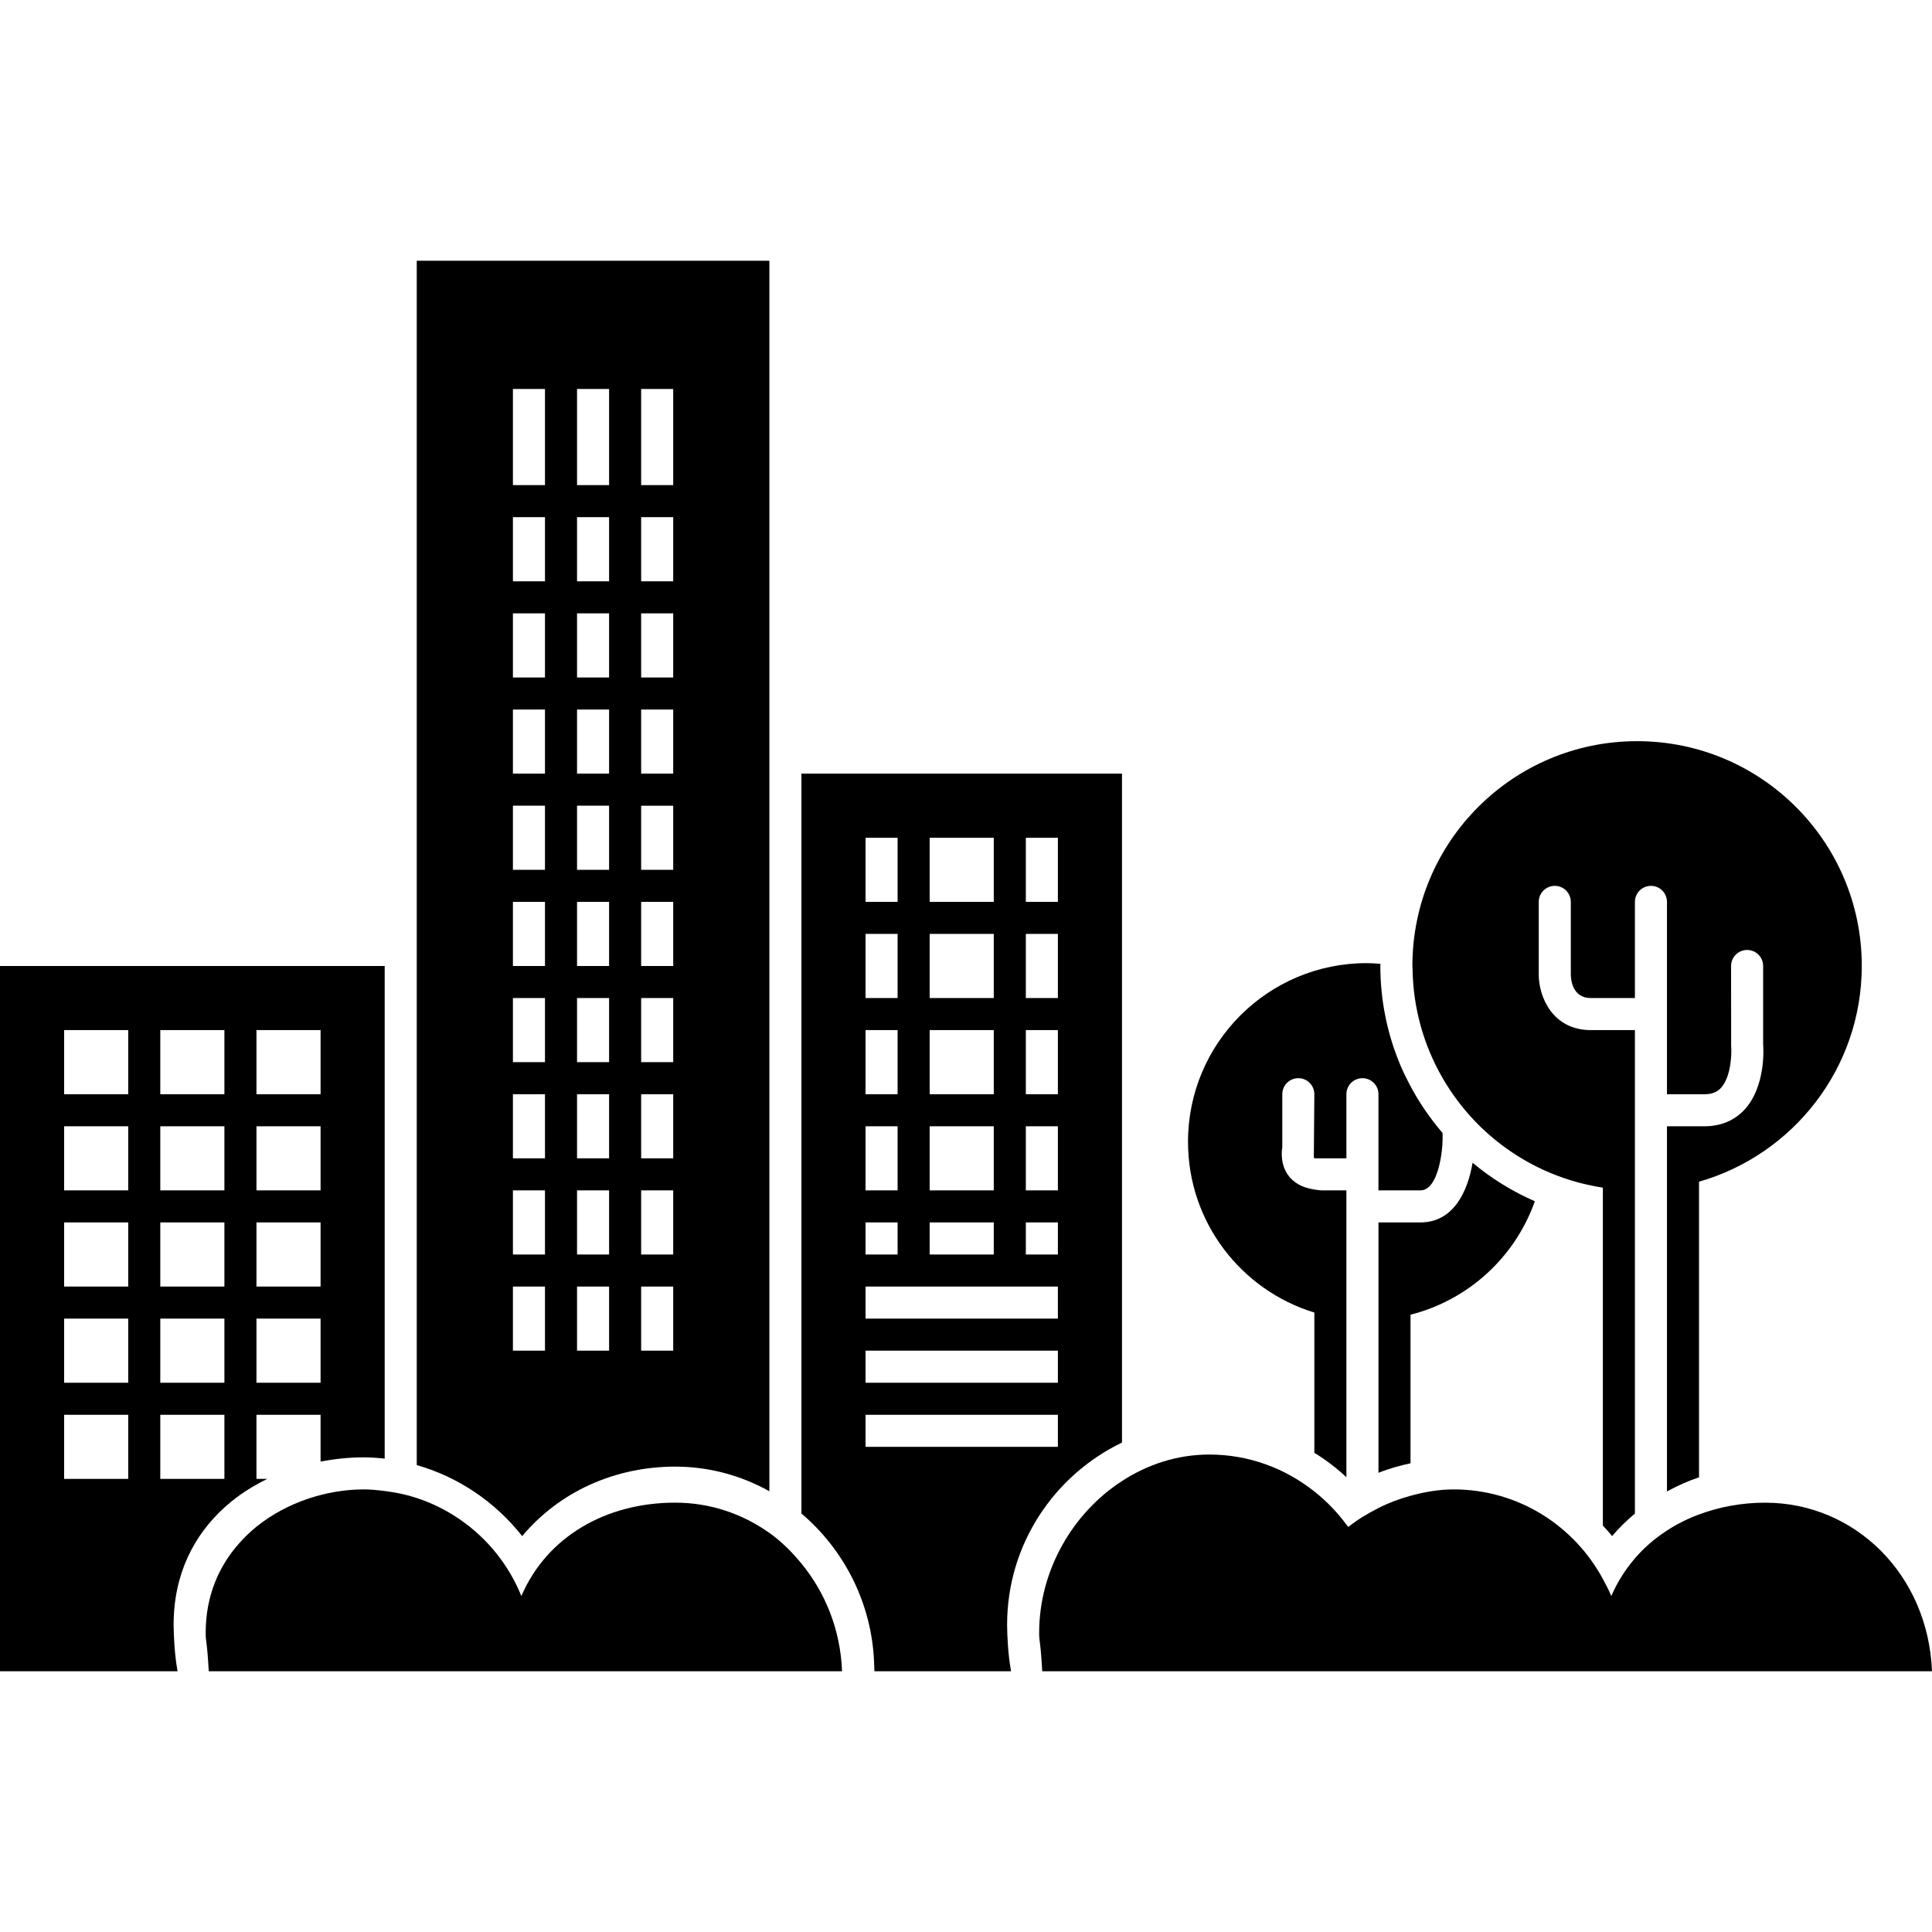
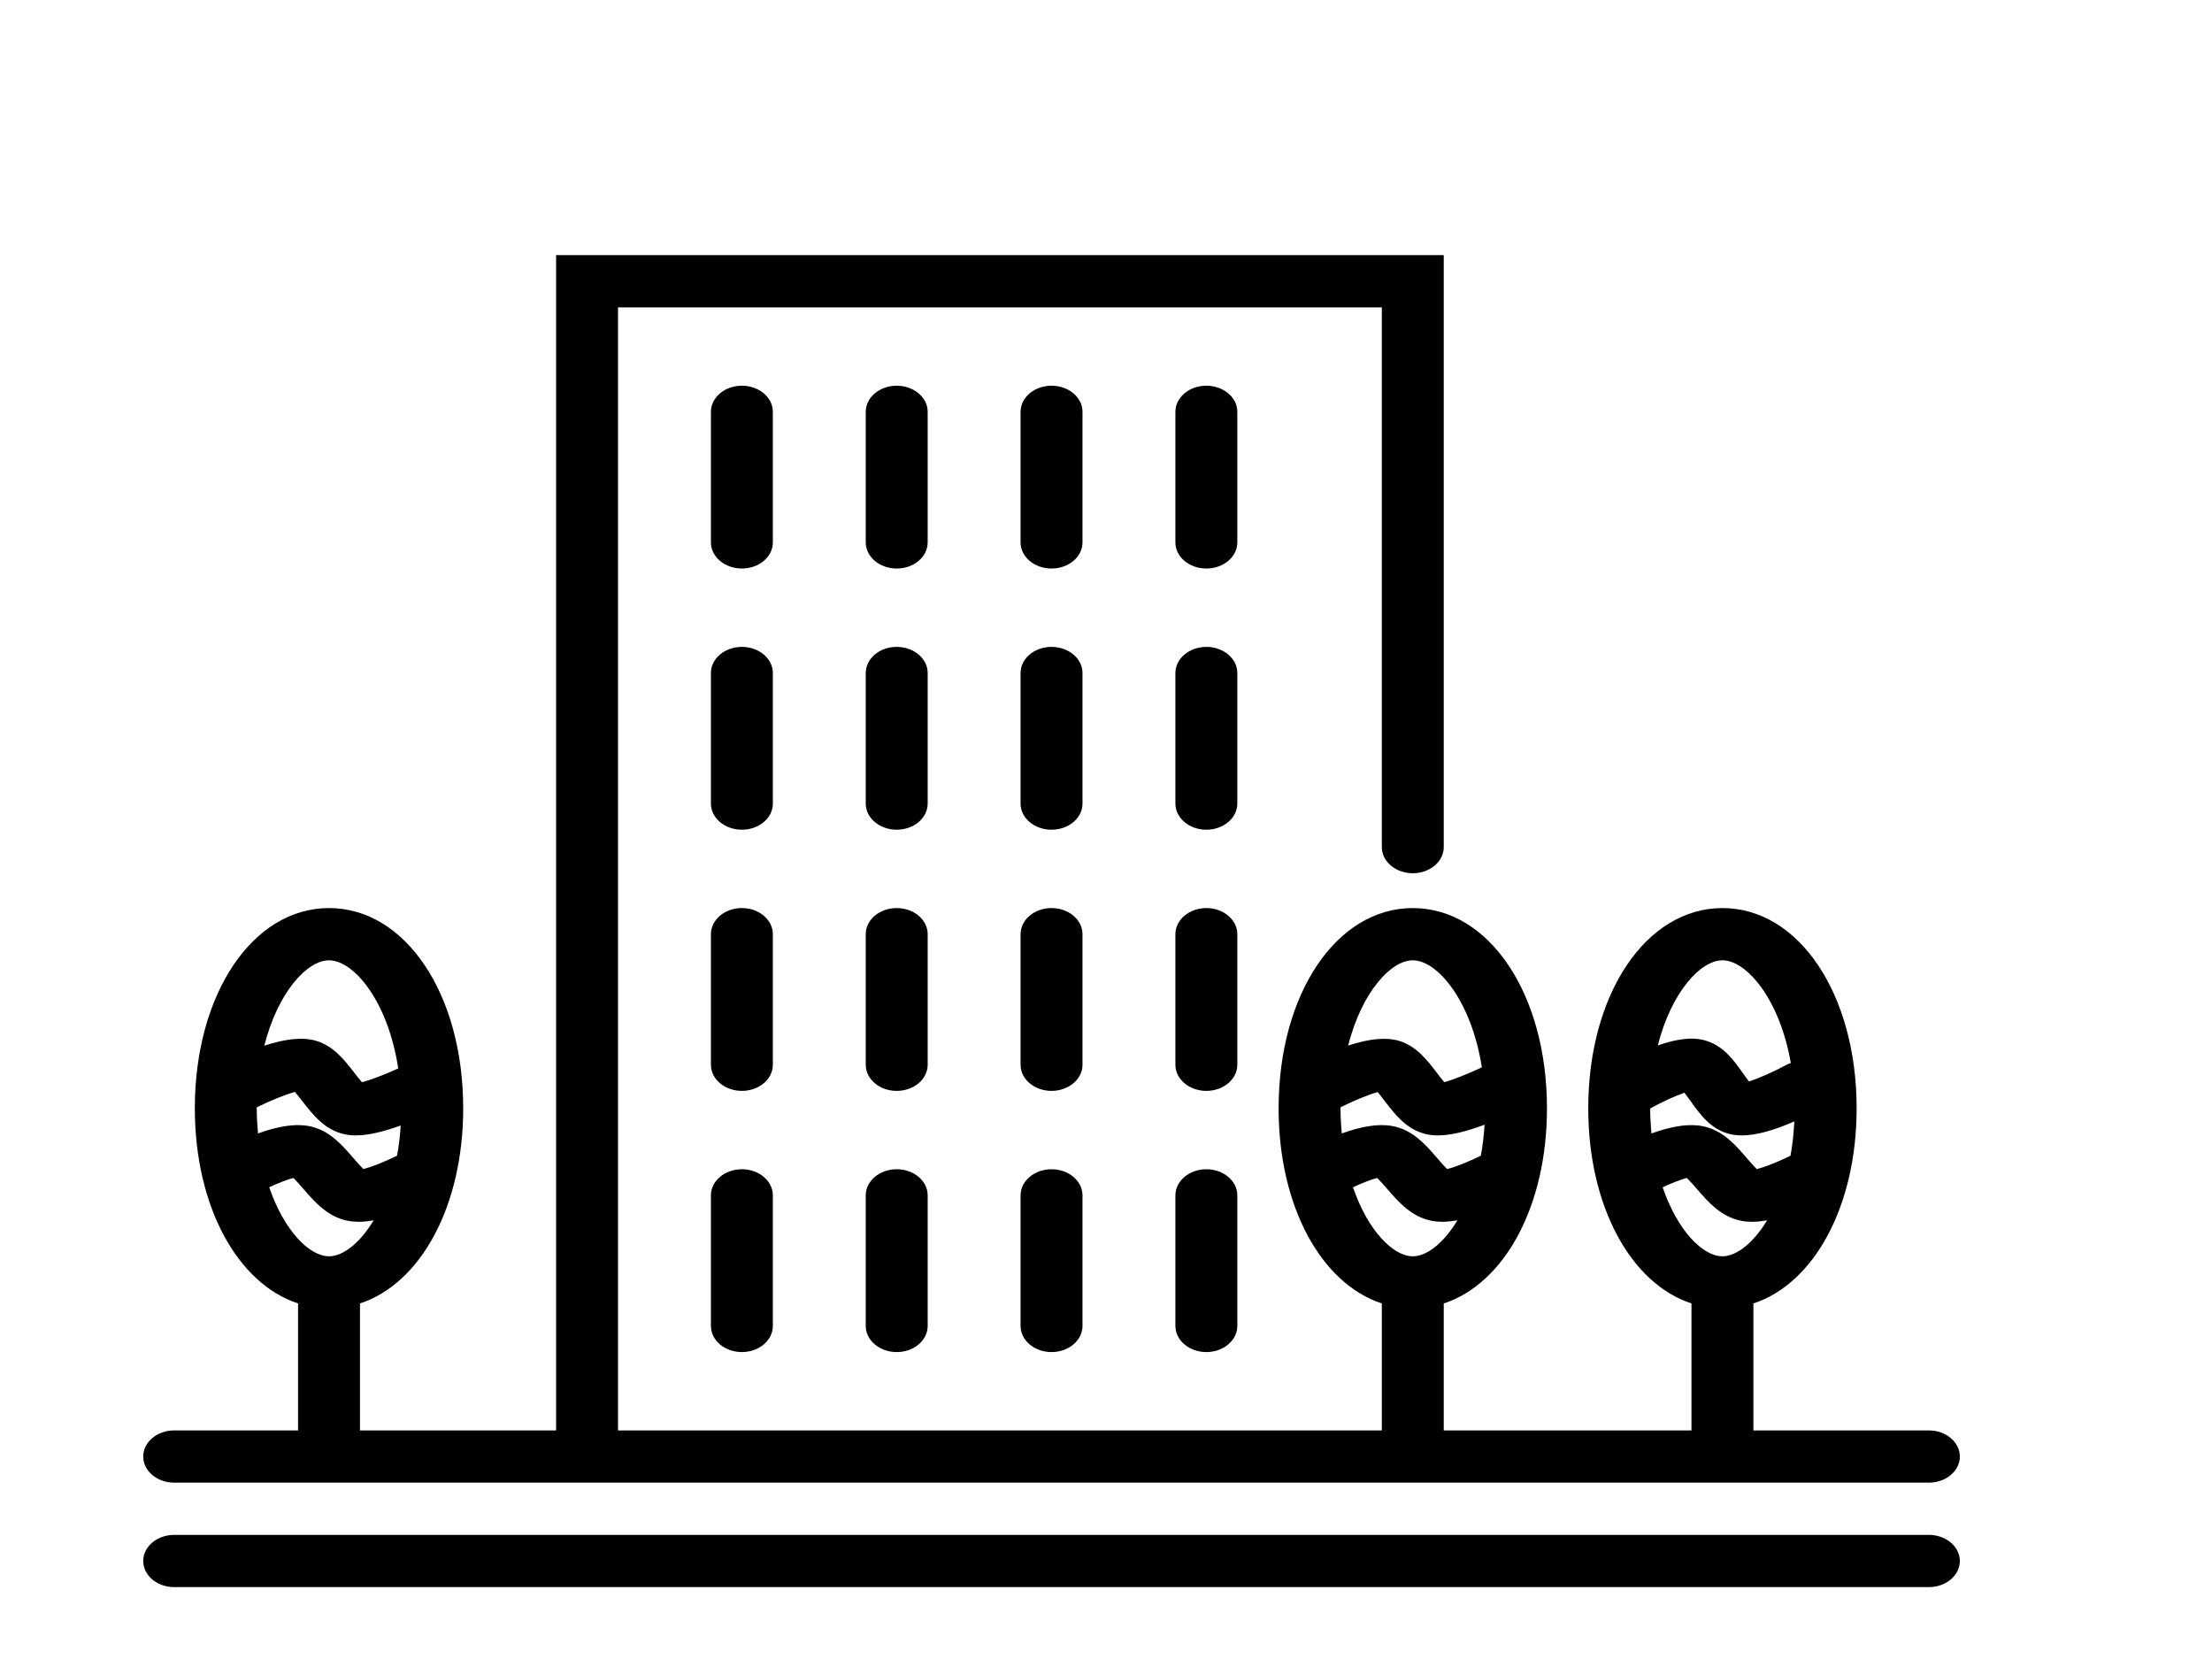
- <svg xmlns="http://www.w3.org/2000/svg" version="1.1" id="Capa_1" x="0px" y="0px" width="576.306px" height="576.306px" viewBox="0 0 576.306 576.306" style="enable-background:new 0 0 576.306 576.306;" xml:space="preserve">
+ <svg xmlns="http://www.w3.org/2000/svg" version="1.1" id="Calque_1" x="0px" y="0px" width="800px" height="600px" viewBox="0 0 800 600" enable-background="new 0 0 800 600" xml:space="preserve">
  <g>
-     <g>
-       <path d="M423.687,364.648h-2.936h-9.562v29.032v45.661c3.099-1.263,6.312-2.143,9.562-2.851v-44.321    c17.299-4.381,31.202-17.193,37.083-33.843c-6.751-2.944-12.995-6.817-18.57-11.484    C437.849,355.296,433.622,364.648,423.687,364.648z" />
-       <path d="M392.063,391.528v41.826c3.404,2.104,6.608,4.542,9.562,7.287v-47.153v-38.403h-7.105c-0.928,0-1.673-0.143-2.458-0.258    c-3.959-0.563-6.311-2.333-7.554-3.921c-2.534-3.242-2.266-7.095-2.008-8.702v-15.807c0-2.639,2.142-4.781,4.781-4.781    c2.639,0,4.781,2.143,4.781,4.781l-0.144,17.652c-0.067,0.373-0.019,1.473,0.134,1.473h0.011c0.114,0,0.794,0,2.467,0h7.095    v-19.125c0-0.66,0.134-1.291,0.373-1.865c0.727-1.712,2.419-2.917,4.408-2.917c2.639,0,4.781,2.143,4.781,4.781v28.688h9.562    h2.936c5.433,0,6.628-12.029,6.628-15.013v-2.113c-3.836-4.456-7.162-9.343-9.897-14.592c-0.975-1.874-1.913-3.776-2.735-5.737    c-3.814-9.094-5.929-19.067-5.929-29.519c0-0.201,0.029-0.402,0.029-0.602c-1.367-0.105-2.735-0.21-4.121-0.21    c-29.424,0-53.282,23.857-53.282,53.281C354.368,364.581,370.242,384.863,392.063,391.528z" />
-       <path d="M155.765,458.217c11.131-13.312,27.731-20.731,45.651-20.731c10.165,0,19.718,2.677,28.085,7.344V77.773H124.314v359.254    C136.764,440.574,147.789,448.081,155.765,458.217z M153.001,383.773h9.562v19.125h-9.562V383.773z M153.001,355.085h9.562v19.125    h-9.562V355.085z M153.001,326.398h9.562v19.125h-9.562V326.398z M153.001,297.71h9.562v19.125h-9.562V297.71z M153.001,269.023    h9.562v19.125h-9.562V269.023z M153.001,240.335h9.562v19.125h-9.562V240.335z M153.001,211.648h9.562v19.125h-9.562V211.648z     M153.001,182.961h9.562v19.125h-9.562V182.961z M153.001,154.273h9.562v19.125h-9.562V154.273z M200.813,173.398h-9.562v-19.125    h9.562V173.398z M200.813,202.085h-9.562V182.96h9.562V202.085z M200.813,230.773h-9.562v-19.125h9.562V230.773z M200.813,259.461    h-9.562v-19.125h9.562V259.461z M200.813,288.148h-9.562v-19.125h9.562V288.148z M200.813,316.835h-9.562V297.71h9.562V316.835z     M200.813,345.523h-9.562v-19.125h9.562V345.523z M200.813,374.21h-9.562v-19.125h9.562V374.21z M200.813,402.898h-9.562v-19.125    h9.562V402.898z M172.126,383.773h9.562v19.125h-9.562V383.773z M172.126,355.085h9.562v19.125h-9.562V355.085z M172.126,326.398    h9.562v19.125h-9.562V326.398z M172.126,297.71h9.562v19.125h-9.562V297.71z M172.126,269.023h9.562v19.125h-9.562V269.023z     M172.126,240.335h9.562v19.125h-9.562V240.335z M172.126,211.648h9.562v19.125h-9.562V211.648z M172.126,182.961h9.562v19.125    h-9.562V182.961z M181.688,173.398h-9.562v-19.125h9.562V173.398z M200.813,116.023v28.688h-9.562v-28.688H200.813z     M181.688,116.023v28.688h-9.562v-28.688H181.688z M153.001,116.023h9.562v28.688h-9.562V116.023z" />
-       <path d="M51.791,484.629c0-14.976,5.996-26.642,15.147-34.941c2.897-2.63,6.11-4.915,9.562-6.847    c1.061-0.594,2.132-1.157,3.232-1.693H76.5v-19.125h19.125v13.952c4.236-0.803,8.549-1.253,12.862-1.253    c2.113,0,4.198,0.152,6.263,0.383V288.148H0v210.375h52.957l-0.096-0.679C52.126,493.818,51.791,487.995,51.791,484.629z     M19.126,393.335h19.125v19.125H19.126V393.335z M19.126,364.648h19.125v19.125H19.126V364.648z M19.126,335.96h19.125v19.125    H19.126V335.96z M66.938,355.085H47.813V335.96h19.125V355.085z M66.938,383.773H47.813v-19.125h19.125V383.773z M47.814,393.335    h19.125v19.125H47.814V393.335z M95.626,412.46H76.501v-19.125h19.125V412.46z M95.626,383.773H76.501v-19.125h19.125V383.773z     M95.626,355.085H76.501V335.96h19.125V355.085z M95.626,326.398H76.501v-19.125h19.125V326.398z M66.938,326.398H47.813v-19.125    h19.125V326.398z M19.126,307.273h19.125v19.125H19.126V307.273z M19.126,422.023h19.125v19.125H19.126V422.023z M47.814,422.023    h19.125v19.125H47.814V422.023z" />
-       <path d="M260.732,495.731l0.096,2.792h40.755l-0.096-0.679c-0.736-4.026-1.071-9.85-1.071-13.216    c0-23.925,14.038-44.579,34.271-54.324V230.773h-95.625v220.693C251.696,462.186,259.996,478.069,260.732,495.731z     M315.563,374.21h-9.562v-9.562h9.562V374.21z M277.313,364.648h19.125v9.562h-19.125V364.648z M277.313,335.96h19.125v19.125    h-19.125V335.96z M277.313,307.273h19.125v19.125h-19.125V307.273z M277.313,278.585h19.125v19.125h-19.125V278.585z     M315.563,297.71h-9.562v-19.125h9.562V297.71z M315.563,326.398h-9.562v-19.125h9.562V326.398z M315.563,355.085h-9.562V335.96    h9.562V355.085z M315.563,269.023h-9.562v-19.125h9.562V269.023z M296.438,269.023h-19.125v-19.125h19.125V269.023z     M258.188,249.898h9.562v19.125h-9.562V249.898z M258.188,278.585h9.562v19.125h-9.562V278.585z M258.188,307.273h9.562v19.125    h-9.562V307.273z M258.188,335.96h9.562v19.125h-9.562V335.96z M258.188,364.648h9.562v9.562h-9.562V364.648z M258.188,383.773    h9.562h9.562h19.125h9.562h9.562v9.562h-57.375v-9.562H258.188z M258.188,402.898h57.375v9.562h-57.375V402.898z M258.188,422.023    h57.375v9.562h-57.375V422.023z" />
-       <path d="M430.313,321.569c2.678,4.638,5.892,8.922,9.562,12.766c5.776,6.054,12.661,10.997,20.339,14.555    c5.594,2.591,11.609,4.418,17.911,5.384v4.829v4.829v91.14c0.938,1.033,1.893,2.037,2.764,3.136    c2.066-2.477,4.38-4.676,6.799-6.731v-86.818v-4.781v-4.78v-47.822h-9.562h-3.586c-11.398,0-15.539-9.907-15.539-16.562v-21.688    c0-2.639,2.142-4.781,4.781-4.781c2.639,0,4.78,2.142,4.78,4.781v21.688c0.029,1.616,0.536,7,5.978,7h3.586h9.562v-28.688    c0-0.66,0.135-1.291,0.373-1.865c0.728-1.712,2.42-2.917,4.408-2.917c2.64,0,4.781,2.142,4.781,4.781v57.375h9.562h1.692    c2.123,0,3.672-0.602,4.858-1.893c3.06-3.338,3.223-10.356,3.03-12.557l-0.019-23.801c0-2.639,2.142-4.781,4.781-4.781    c2.639,0,4.781,2.143,4.781,4.781v23.39c0.096,0.89,0.869,12.46-5.537,19.441c-3.003,3.261-7.115,4.982-11.896,4.982h-1.693    h-9.562v18.513v4.829v4.829v80.765c3.05-1.673,6.235-3.117,9.562-4.227v-78.316v-4.934v-4.926    c28.019-8.032,48.55-33.783,48.55-64.384c0-37.016-30.007-67.024-67.024-67.024c-37.017,0-67.023,30.007-67.023,67.024    c0,0.354,0.048,0.689,0.048,1.042C421.545,300.952,424.786,311.997,430.313,321.569z" />
-       <path d="M239.063,498.523h12.116c-0.487-12.517-5.059-23.524-12.116-32.13c-2.83-3.452-5.967-6.579-9.562-9.132    c-7.994-5.681-17.624-9.027-28.085-9.027c-20.588,0-38.25,10.079-45.9,27.865c-5.565-13.799-16.993-24.566-31.202-29.252    c-3.06-1.015-6.273-1.673-9.562-2.085c-2.056-0.259-4.131-0.479-6.263-0.479c-10.94,0-22.864,3.777-31.987,11.121    c-1.826,1.473-3.519,3.108-5.087,4.867c-6.091,6.817-10.06,15.74-10.06,26.746c0,3.117,0.383,1.94,0.918,11.504h52.479h9.562    h105.188L239.063,498.523L239.063,498.523z" />
-       <path d="M526.541,448.243c-7.028,0-13.665,1.263-19.728,3.509c-3.403,1.263-6.598,2.869-9.562,4.791    c-3.567,2.324-6.799,5.068-9.562,8.301c-2.831,3.309-5.24,7.048-7.049,11.255c-0.717-1.77-1.615-3.443-2.515-5.106    c-8.578-15.864-25.216-26.708-44.513-26.708c-4.485,0-8.75,0.775-12.862,1.903c-3.337,0.908-6.531,2.104-9.562,3.653    c-3.176,1.615-6.235,3.433-9.009,5.642c-0.172-0.239-0.383-0.459-0.555-0.698c-2.725-3.72-5.957-7.027-9.562-9.888    c-8.625-6.847-19.461-11.016-31.327-11.016c-9.534,0-18.428,2.955-26.048,7.898c-14.784,9.582-24.711,26.756-24.711,45.25    c0,3.117,0.384,1.941,0.918,11.504h23.793h147.166h15.396h5.833h73.22C575.195,469.835,553.431,448.243,526.541,448.243z" />
-     </g>
+     <path d="M62.999,536.221h634.604c6.182,0,11.199-4.23,11.199-9.445s-5.019-9.445-11.199-9.445h-63.461v-45.925   c21.904-7.167,37.331-35.089,37.331-70.573c0-41.283-20.859-72.418-48.529-72.418c-27.669,0-48.529,31.135-48.529,72.418   c0,35.484,15.426,63.406,37.33,70.573v45.925h-89.59v-45.925c21.905-7.167,37.329-35.089,37.329-70.573   c0-41.283-20.86-72.418-48.529-72.418c-27.668,0-48.528,31.135-48.528,72.418c0,35.484,15.425,63.406,37.329,70.573v45.925H223.517   V111.161h276.238v195.213c0,5.214,5.019,9.444,11.199,9.444c6.183,0,11.2-4.23,11.2-9.444V92.269H201.118v425.06h-70.926v-45.925   c21.897-7.167,37.33-35.089,37.33-70.573c0-41.283-20.86-72.418-48.528-72.418c-27.669,0-48.529,31.135-48.529,72.418   c0,35.484,15.432,63.406,37.33,70.573v45.925H62.999c-6.188,0-11.199,4.23-11.199,9.445S56.81,536.221,62.999,536.221z    M601.316,429.389c3.356-1.55,6.664-2.853,8.764-3.367c1.097,1.075,2.553,2.752,3.523,3.872   c4.113,4.762,8.779,10.156,16.097,11.617c1.293,0.253,2.643,0.371,4.039,0.371c1.717,0,3.53-0.227,5.358-0.534   c-5.054,8.324-11.131,13.01-16.154,13.01C615.873,454.356,606.697,445.126,601.316,429.389z M596.812,400.894   c4.181-2.328,9.17-4.596,12.4-5.69c0.694,0.907,1.427,1.938,2.022,2.758c3.682,5.169,7.497,10.522,14.454,12.197   c1.308,0.32,2.732,0.472,4.284,0.472c5.047,0,11.41-1.726,18.966-5.062c-0.203,4.376-0.666,8.531-1.384,12.418   c-4.546,2.229-9.415,4.169-12.19,4.816c-1.134-1.096-2.65-2.852-3.665-4.031c-3.994-4.612-8.123-9.388-14.626-11.177   c-5.831-1.587-12.932-0.177-19.807,2.343C597,407.021,596.812,404.03,596.812,400.894z M622.943,347.306   c8.742,0,20.719,14.062,24.732,37.151c-0.634,0.223-1.253,0.473-1.849,0.795c-4.459,2.411-9.857,4.773-13.269,5.889   c-0.748-0.963-1.548-2.091-2.137-2.916c-3.383-4.755-6.884-9.666-12.946-11.682c-2.015-0.655-7.001-2.269-17.909,1.555   C604.48,358.81,615.037,347.306,622.943,347.306z M489.326,429.389c3.357-1.55,6.667-2.853,8.765-3.367   c1.1,1.075,2.553,2.752,3.523,3.872c4.112,4.762,8.78,10.156,16.097,11.617c1.292,0.253,2.643,0.371,4.038,0.371   c1.719,0,3.532-0.227,5.36-0.534c-5.054,8.324-11.131,13.01-16.155,13.01C503.884,454.356,494.708,445.126,489.326,429.389z    M484.823,400.831c0-0.132,0.009-0.253,0.016-0.378c4.71-2.361,10.14-4.585,13.401-5.491c0.852,1.003,1.829,2.279,2.584,3.262   c3.731,4.869,7.966,10.386,15.065,11.979c1.281,0.29,2.693,0.435,4.226,0.435c4.51-0.007,10.199-1.396,16.799-3.873   c-0.232,3.942-0.695,7.689-1.345,11.217c-4.546,2.229-9.415,4.169-12.191,4.815c-1.134-1.095-2.649-2.851-3.665-4.03   c-3.994-4.613-8.124-9.388-14.625-11.176c-5.832-1.589-12.932-0.178-19.809,2.341C485.002,407.003,484.823,403.991,484.823,400.831   z M510.954,347.306c8.931,0,21.233,14.703,24.974,38.713c-4.92,2.339-10.339,4.474-13.588,5.349   c-0.902-1.058-1.972-2.438-2.709-3.408c-3.606-4.702-7.332-9.571-13.573-11.497c-4.639-1.422-10.834-0.843-18.483,1.682   C492.476,358.83,503.041,347.306,510.954,347.306z M97.365,429.389c3.359-1.55,6.667-2.853,8.764-3.367   c1.098,1.075,2.546,2.752,3.517,3.872c4.114,4.762,8.772,10.156,16.104,11.617c1.285,0.253,2.636,0.371,4.04,0.371   c1.725,0,3.53-0.227,5.353-0.534c-5.04,8.324-11.124,13.01-16.148,13.01C111.924,454.356,102.748,445.126,97.365,429.389z    M92.863,400.831c0-0.125,0.007-0.24,0.007-0.365c4.95-2.437,10.504-4.665,13.789-5.548c0.882,1.015,1.912,2.343,2.696,3.351   c3.778,4.855,8.063,10.365,15.186,11.94c1.277,0.282,2.688,0.42,4.218,0.42c4.353,0,9.833-1.291,16.164-3.576   c-0.239,3.829-0.687,7.482-1.321,10.919c-4.546,2.229-9.415,4.169-12.191,4.817c-1.135-1.095-2.651-2.854-3.673-4.029   c-3.987-4.615-8.116-9.39-14.619-11.178c-5.816-1.582-12.924-0.171-19.808,2.348C93.042,407.003,92.863,403.991,92.863,400.831z    M118.994,347.306c8.989,0,21.36,14.866,25.032,39.104c-4.851,2.224-10.011,4.193-13.117,4.995   c-0.933-1.072-2.045-2.494-2.814-3.496c-3.65-4.697-7.428-9.554-13.7-11.462c-4.696-1.435-10.989-0.837-18.806,1.739   C100.493,358.848,111.072,347.306,118.994,347.306z" />
+     <path d="M697.604,555.111H62.999c-6.188,0-11.199,4.23-11.199,9.446c0,5.214,5.01,9.444,11.199,9.444h634.604   c6.182,0,11.199-4.23,11.199-9.443C708.803,559.343,703.784,555.111,697.604,555.111z" />
+     <path d="M268.312,422.871c-6.188,0-11.199,4.231-11.199,9.446v47.229c0,5.215,5.01,9.446,11.199,9.446s11.2-4.231,11.2-9.446   v-47.229C279.511,427.104,274.501,422.871,268.312,422.871z" />
+     <path d="M279.511,337.859c0-5.216-5.01-9.446-11.2-9.446c-6.188,0-11.199,4.23-11.199,9.446v47.229   c0,5.215,5.01,9.446,11.199,9.446s11.2-4.231,11.2-9.446V337.859z" />
+     <path d="M279.511,243.402c0-5.221-5.01-9.446-11.2-9.446c-6.188,0-11.199,4.226-11.199,9.446v47.228   c0,5.221,5.01,9.446,11.199,9.446s11.2-4.226,11.2-9.446V243.402z" />
+     <path d="M279.511,148.943c0-5.22-5.01-9.446-11.2-9.446c-6.188,0-11.199,4.227-11.199,9.446v47.229c0,5.22,5.01,9.446,11.199,9.446   s11.2-4.227,11.2-9.446V148.943z" />
+     <path d="M324.307,422.871c-6.189,0-11.199,4.231-11.199,9.446v47.229c0,5.215,5.01,9.446,11.199,9.446s11.199-4.231,11.199-9.446   v-47.229C335.506,427.104,330.496,422.871,324.307,422.871z" />
+     <path d="M335.506,337.859c0-5.216-5.01-9.446-11.199-9.446s-11.199,4.23-11.199,9.446v47.229c0,5.215,5.01,9.446,11.199,9.446   s11.199-4.231,11.199-9.446V337.859z" />
+     <path d="M335.506,243.402c0-5.221-5.01-9.446-11.199-9.446s-11.199,4.226-11.199,9.446v47.228c0,5.221,5.01,9.446,11.199,9.446   s11.199-4.226,11.199-9.446V243.402z" />
+     <path d="M335.506,148.943c0-5.22-5.01-9.446-11.199-9.446s-11.199,4.227-11.199,9.446v47.229c0,5.22,5.01,9.446,11.199,9.446   s11.199-4.227,11.199-9.446V148.943z" />
+     <path d="M380.301,422.871c-6.19,0-11.199,4.231-11.199,9.446v47.229c0,5.215,5.009,9.446,11.199,9.446   c6.19,0,11.199-4.231,11.199-9.446v-47.229C391.5,427.104,386.491,422.871,380.301,422.871z" />
+     <path d="M391.5,337.859c0-5.216-5.008-9.446-11.199-9.446c-6.19,0-11.199,4.23-11.199,9.446v47.229   c0,5.215,5.009,9.446,11.199,9.446c6.19,0,11.199-4.231,11.199-9.446V337.859z" />
+     <path d="M391.5,243.402c0-5.221-5.008-9.446-11.199-9.446c-6.19,0-11.199,4.226-11.199,9.446v47.228   c0,5.221,5.009,9.446,11.199,9.446c6.19,0,11.199-4.226,11.199-9.446V243.402z" />
+     <path d="M391.5,148.943c0-5.22-5.008-9.446-11.199-9.446c-6.19,0-11.199,4.227-11.199,9.446v47.229   c0,5.22,5.009,9.446,11.199,9.446c6.19,0,11.199-4.227,11.199-9.446V148.943z" />
+     <path d="M436.295,422.871c-6.183,0-11.198,4.231-11.198,9.446v47.229c0,5.215,5.017,9.446,11.198,9.446s11.199-4.231,11.199-9.446   v-47.229C447.494,427.104,442.477,422.871,436.295,422.871z" />
+     <path d="M447.494,337.859c0-5.216-5.019-9.446-11.199-9.446c-6.183,0-11.198,4.23-11.198,9.446v47.229   c0,5.215,5.017,9.446,11.198,9.446s11.199-4.231,11.199-9.446V337.859z" />
+     <path d="M447.494,243.402c0-5.221-5.019-9.446-11.199-9.446c-6.183,0-11.198,4.226-11.198,9.446v47.228   c0,5.221,5.017,9.446,11.198,9.446s11.199-4.226,11.199-9.446V243.402z" />
+     <path d="M447.494,148.943c0-5.22-5.019-9.446-11.199-9.446c-6.183,0-11.198,4.227-11.198,9.446v47.229   c0,5.22,5.017,9.446,11.198,9.446s11.199-4.227,11.199-9.446V148.943z" />
  </g>
-   <g>
- </g>
-   <g>
- </g>
-   <g>
- </g>
-   <g>
- </g>
-   <g>
- </g>
-   <g>
- </g>
-   <g>
- </g>
-   <g>
- </g>
-   <g>
- </g>
-   <g>
- </g>
-   <g>
- </g>
-   <g>
- </g>
-   <g>
- </g>
-   <g>
- </g>
-   <g>
- </g>
</svg>
